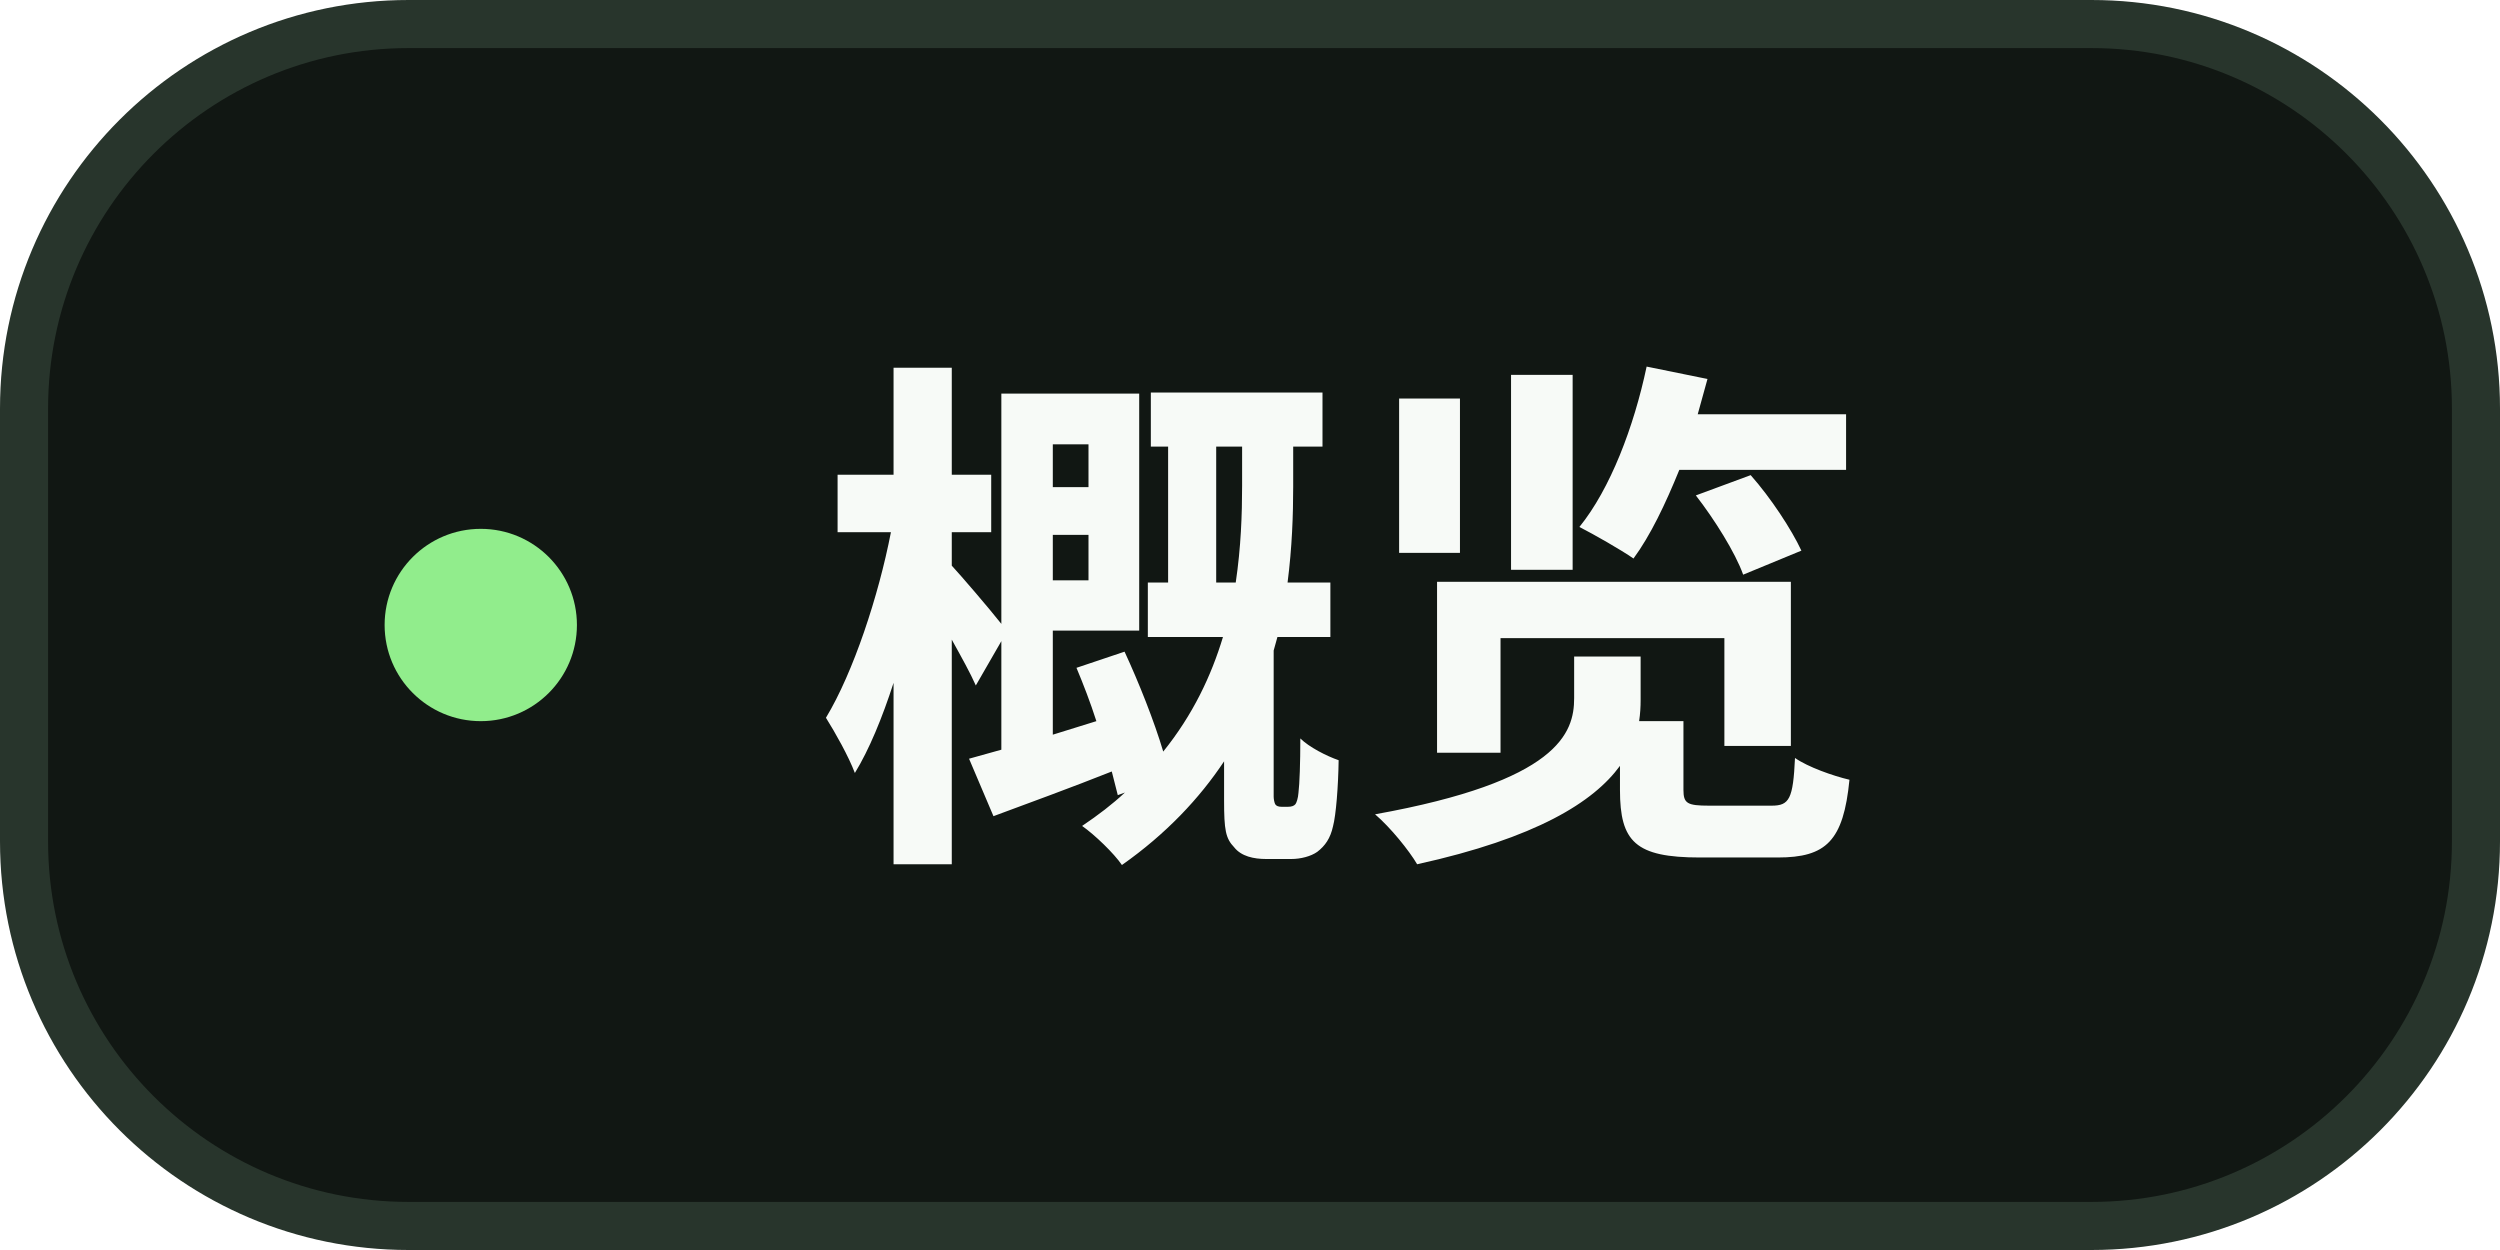
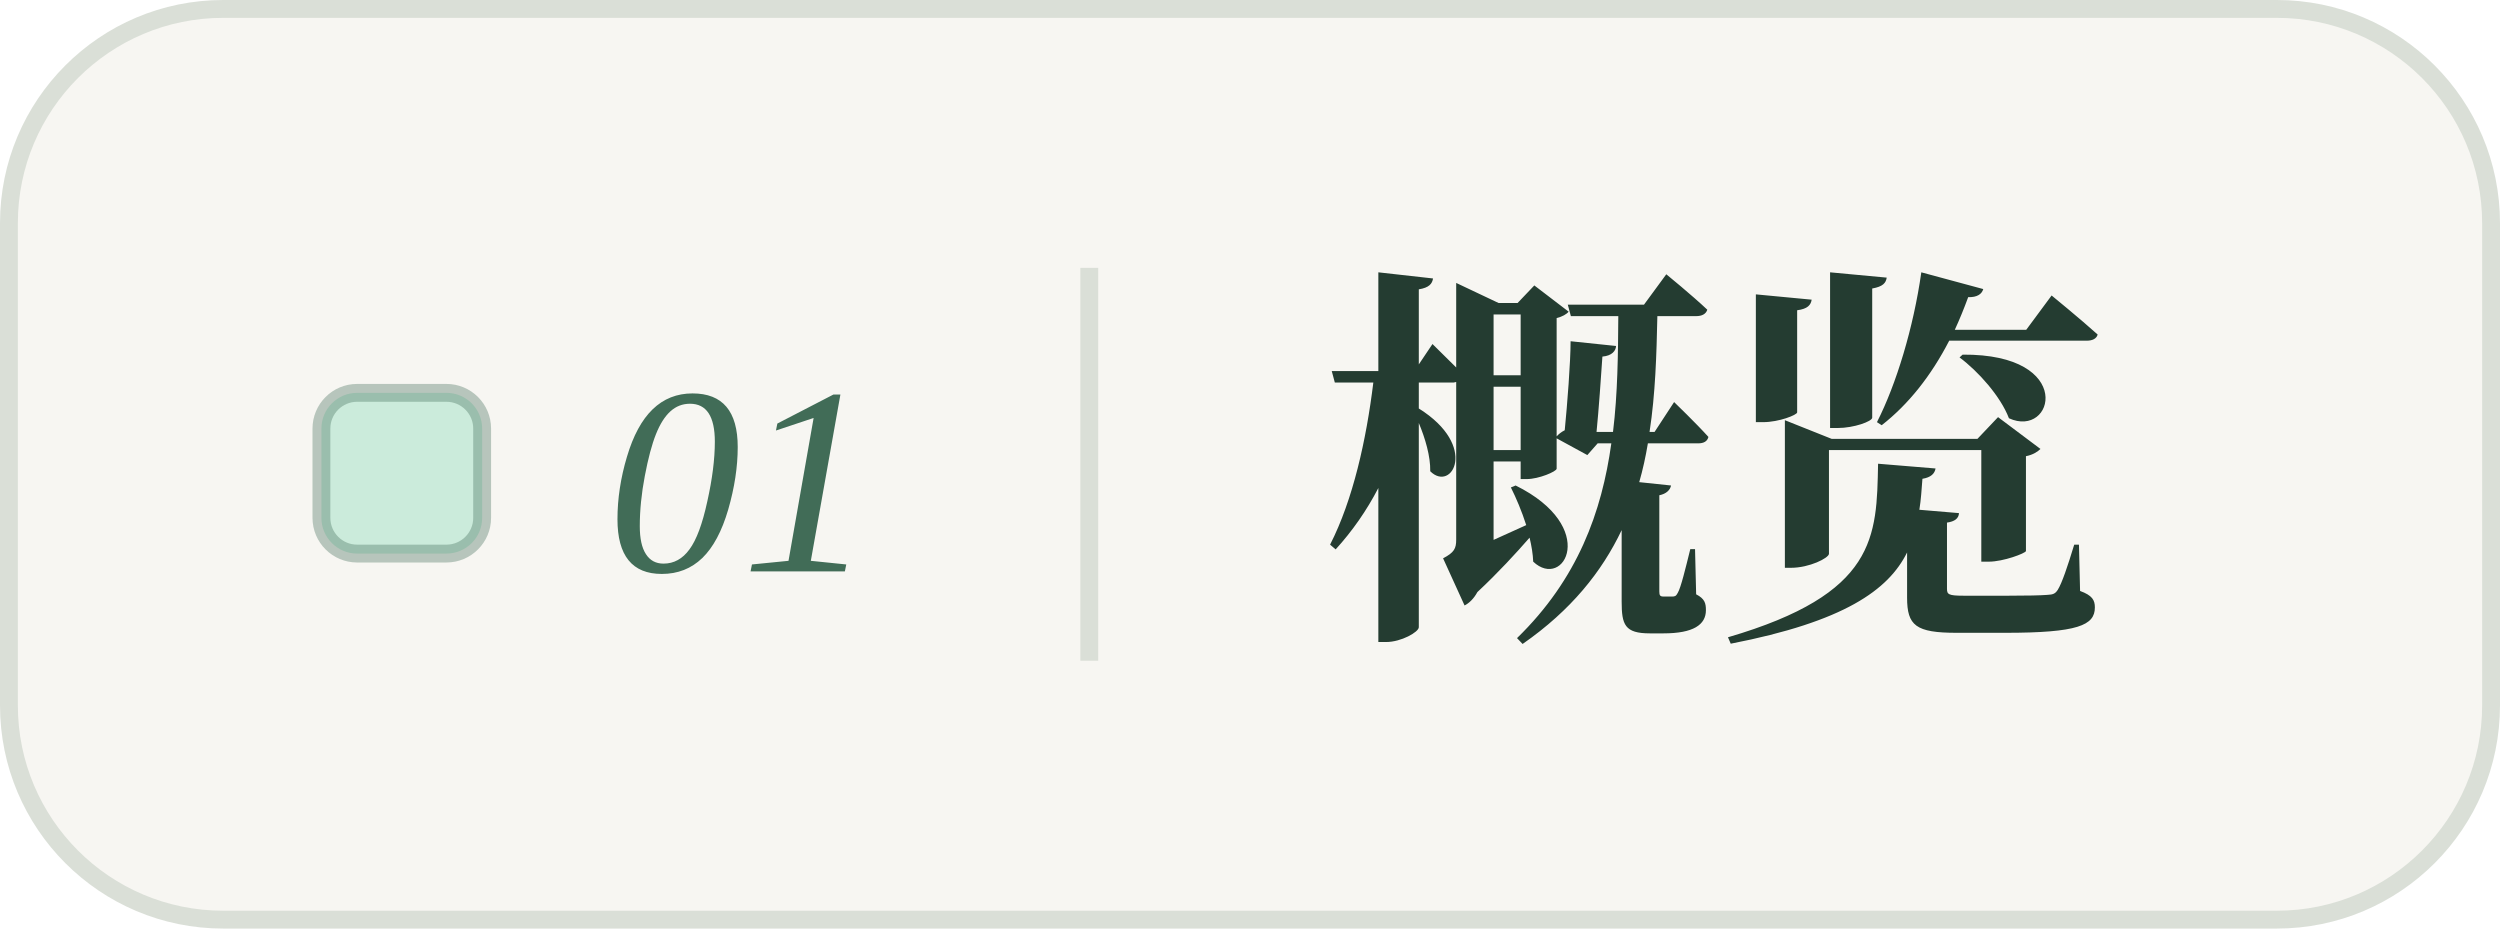
- <svg xmlns="http://www.w3.org/2000/svg" width="104" height="52" viewBox="0 0 104 52" role="img" aria-labelledby="title desc">
-   <rect x="1" y="1" width="102" height="50" rx="16" fill="#111713" stroke="#28352C" stroke-width="2" />
-   <circle cx="20" cy="26" r="4" fill="#91ED8C" />
-   <text x="34" y="34" fill="#F7FAF7" font-family="-apple-system,BlinkMacSystemFont,'Segoe UI','PingFang SC',sans-serif" font-size="22" font-weight="550">概览</text>
+ <svg xmlns="http://www.w3.org/2000/svg" width="140" height="52" viewBox="0 0 140 52" role="img" aria-labelledby="title">
+   <rect x=".5" y=".5" width="139" height="51" rx="12" fill="#F7F6F2" stroke="#DADFD7" />
+   <rect x="18" y="22" width="9" height="9" rx="2" fill="#CBEBDB" stroke="#416C57" stroke-opacity=".35" />
+   <text x="34" y="32" font-family="Georgia,'Times New Roman',serif" font-size="15" font-style="italic" fill="#416C57">01</text>
+   <path d="M61 15V37" stroke="#DADFD7" />
+   <text x="74" y="34" font-family="'Songti SC','STSong','Noto Serif CJK SC','Noto Serif SC','Source Han Serif SC',serif" font-size="22" font-weight="600" fill="#243C31">概览</text>
</svg>
